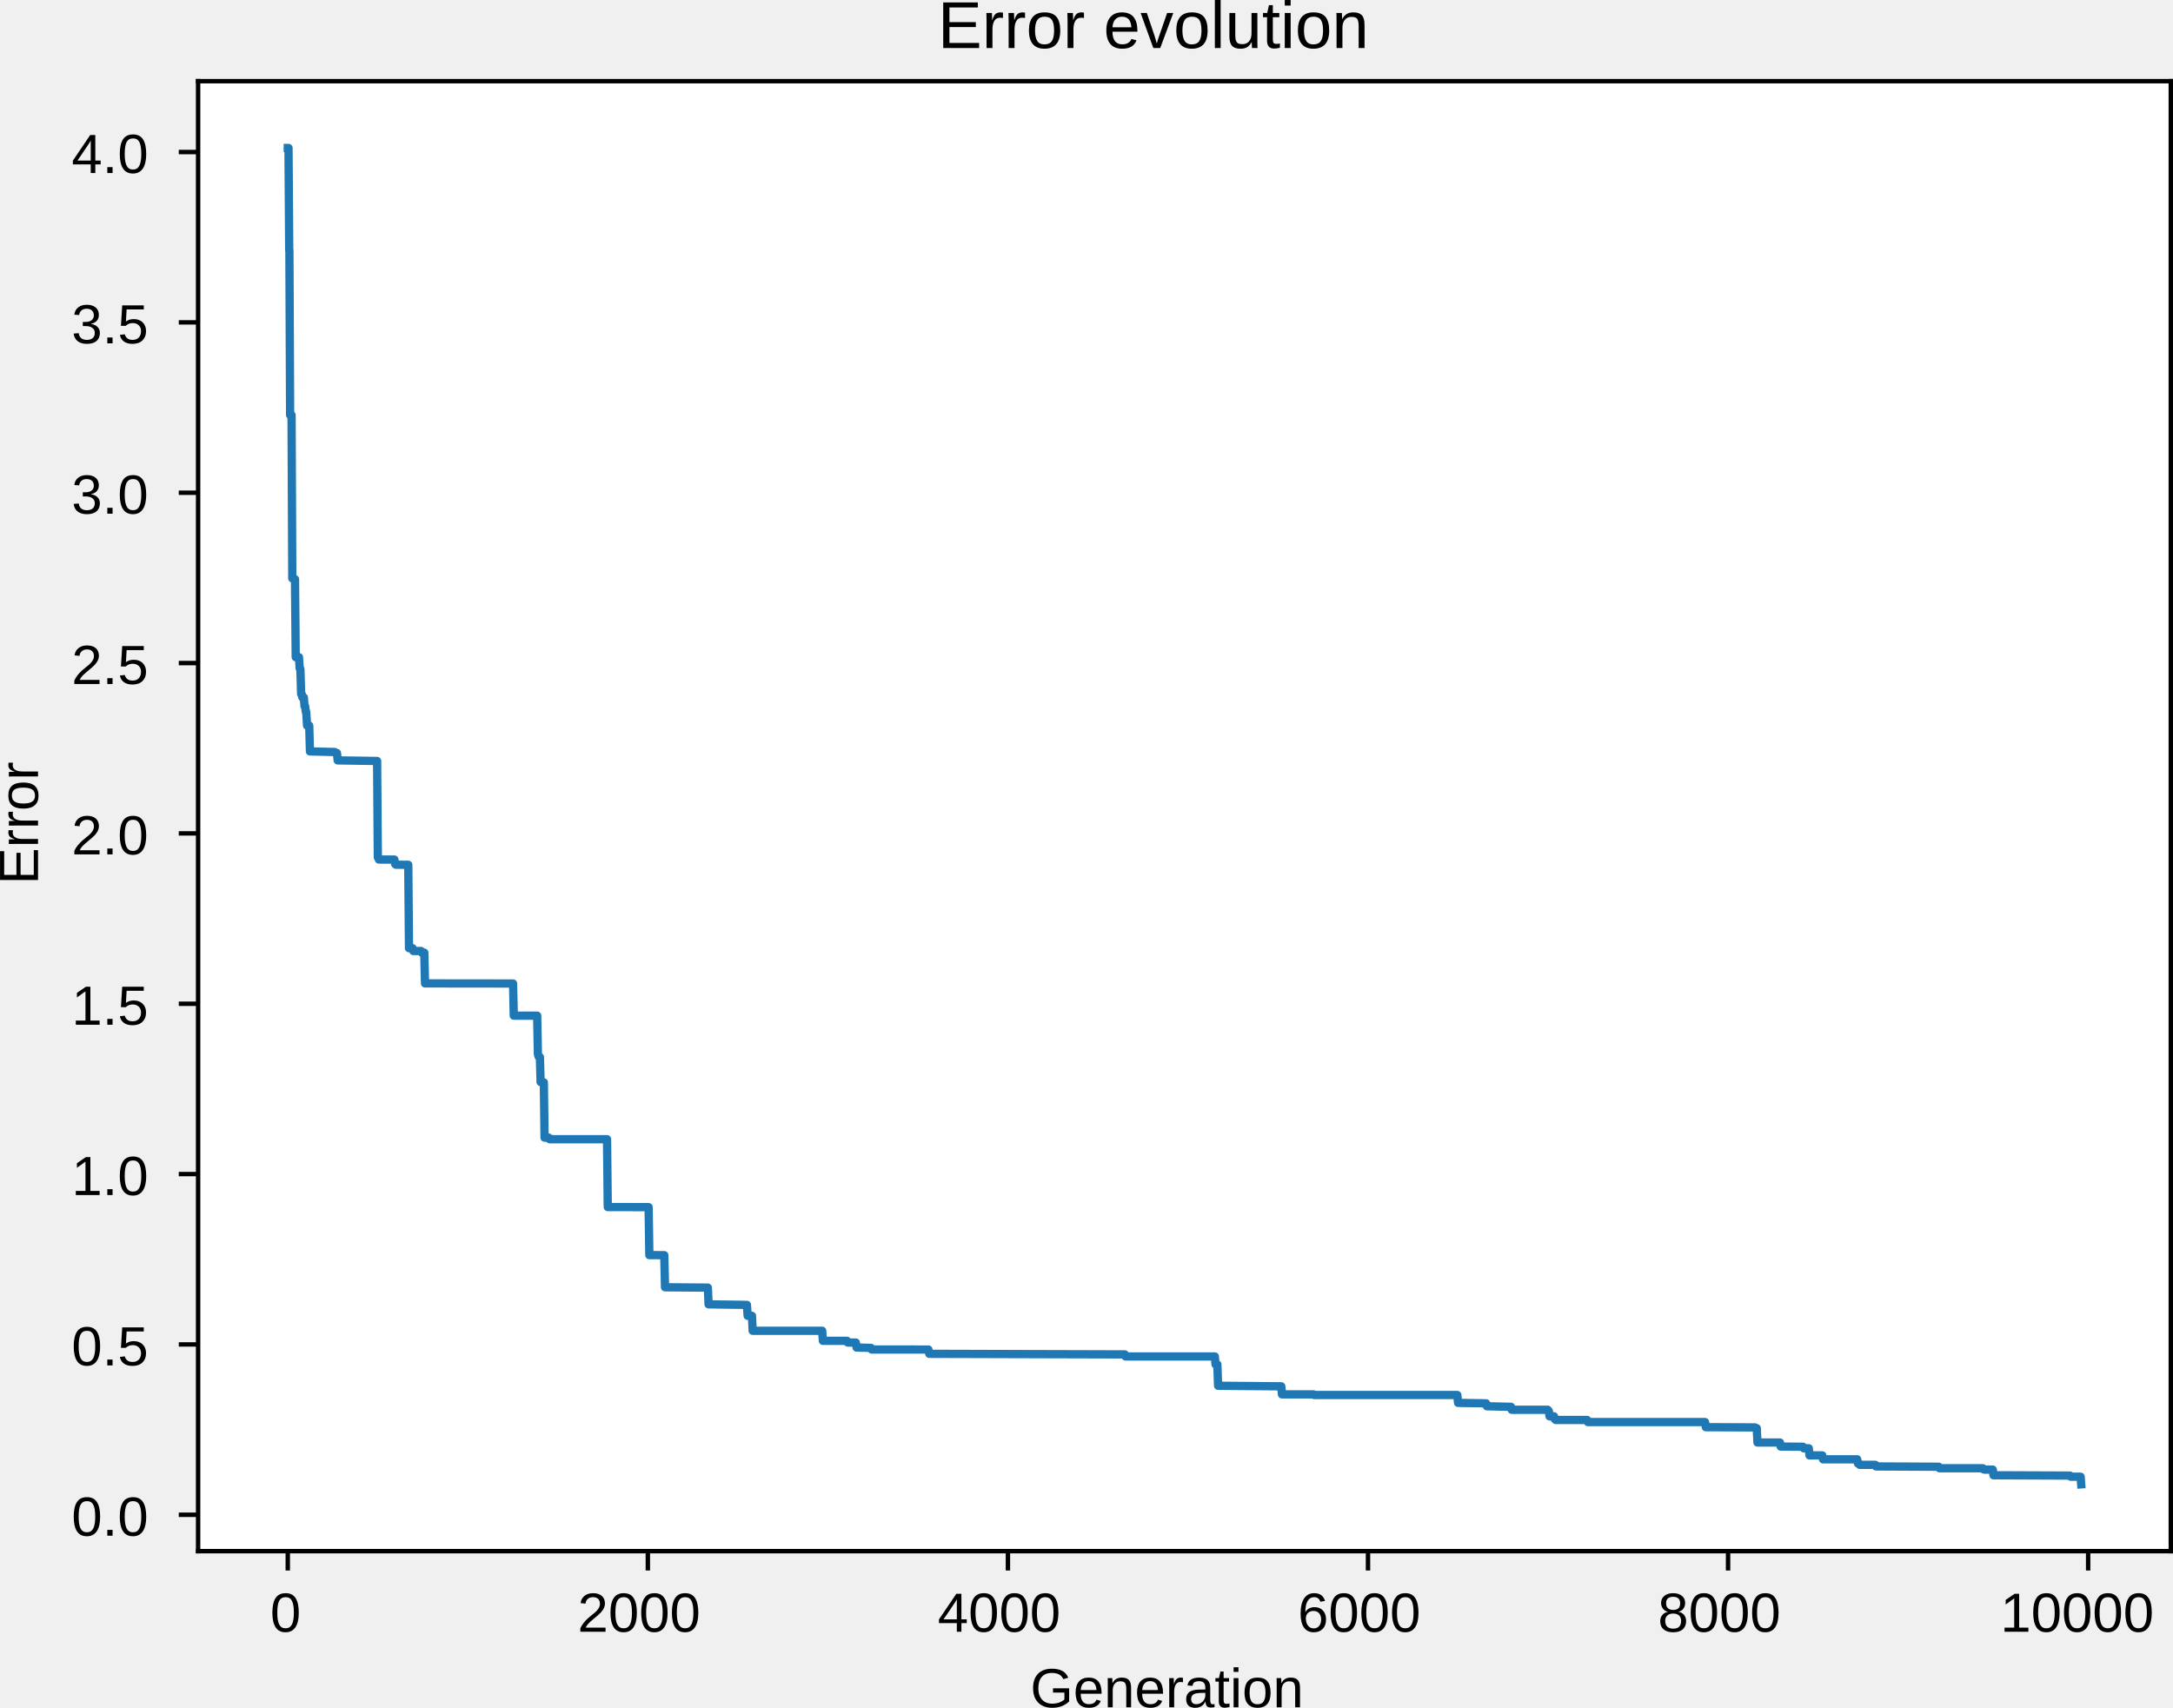
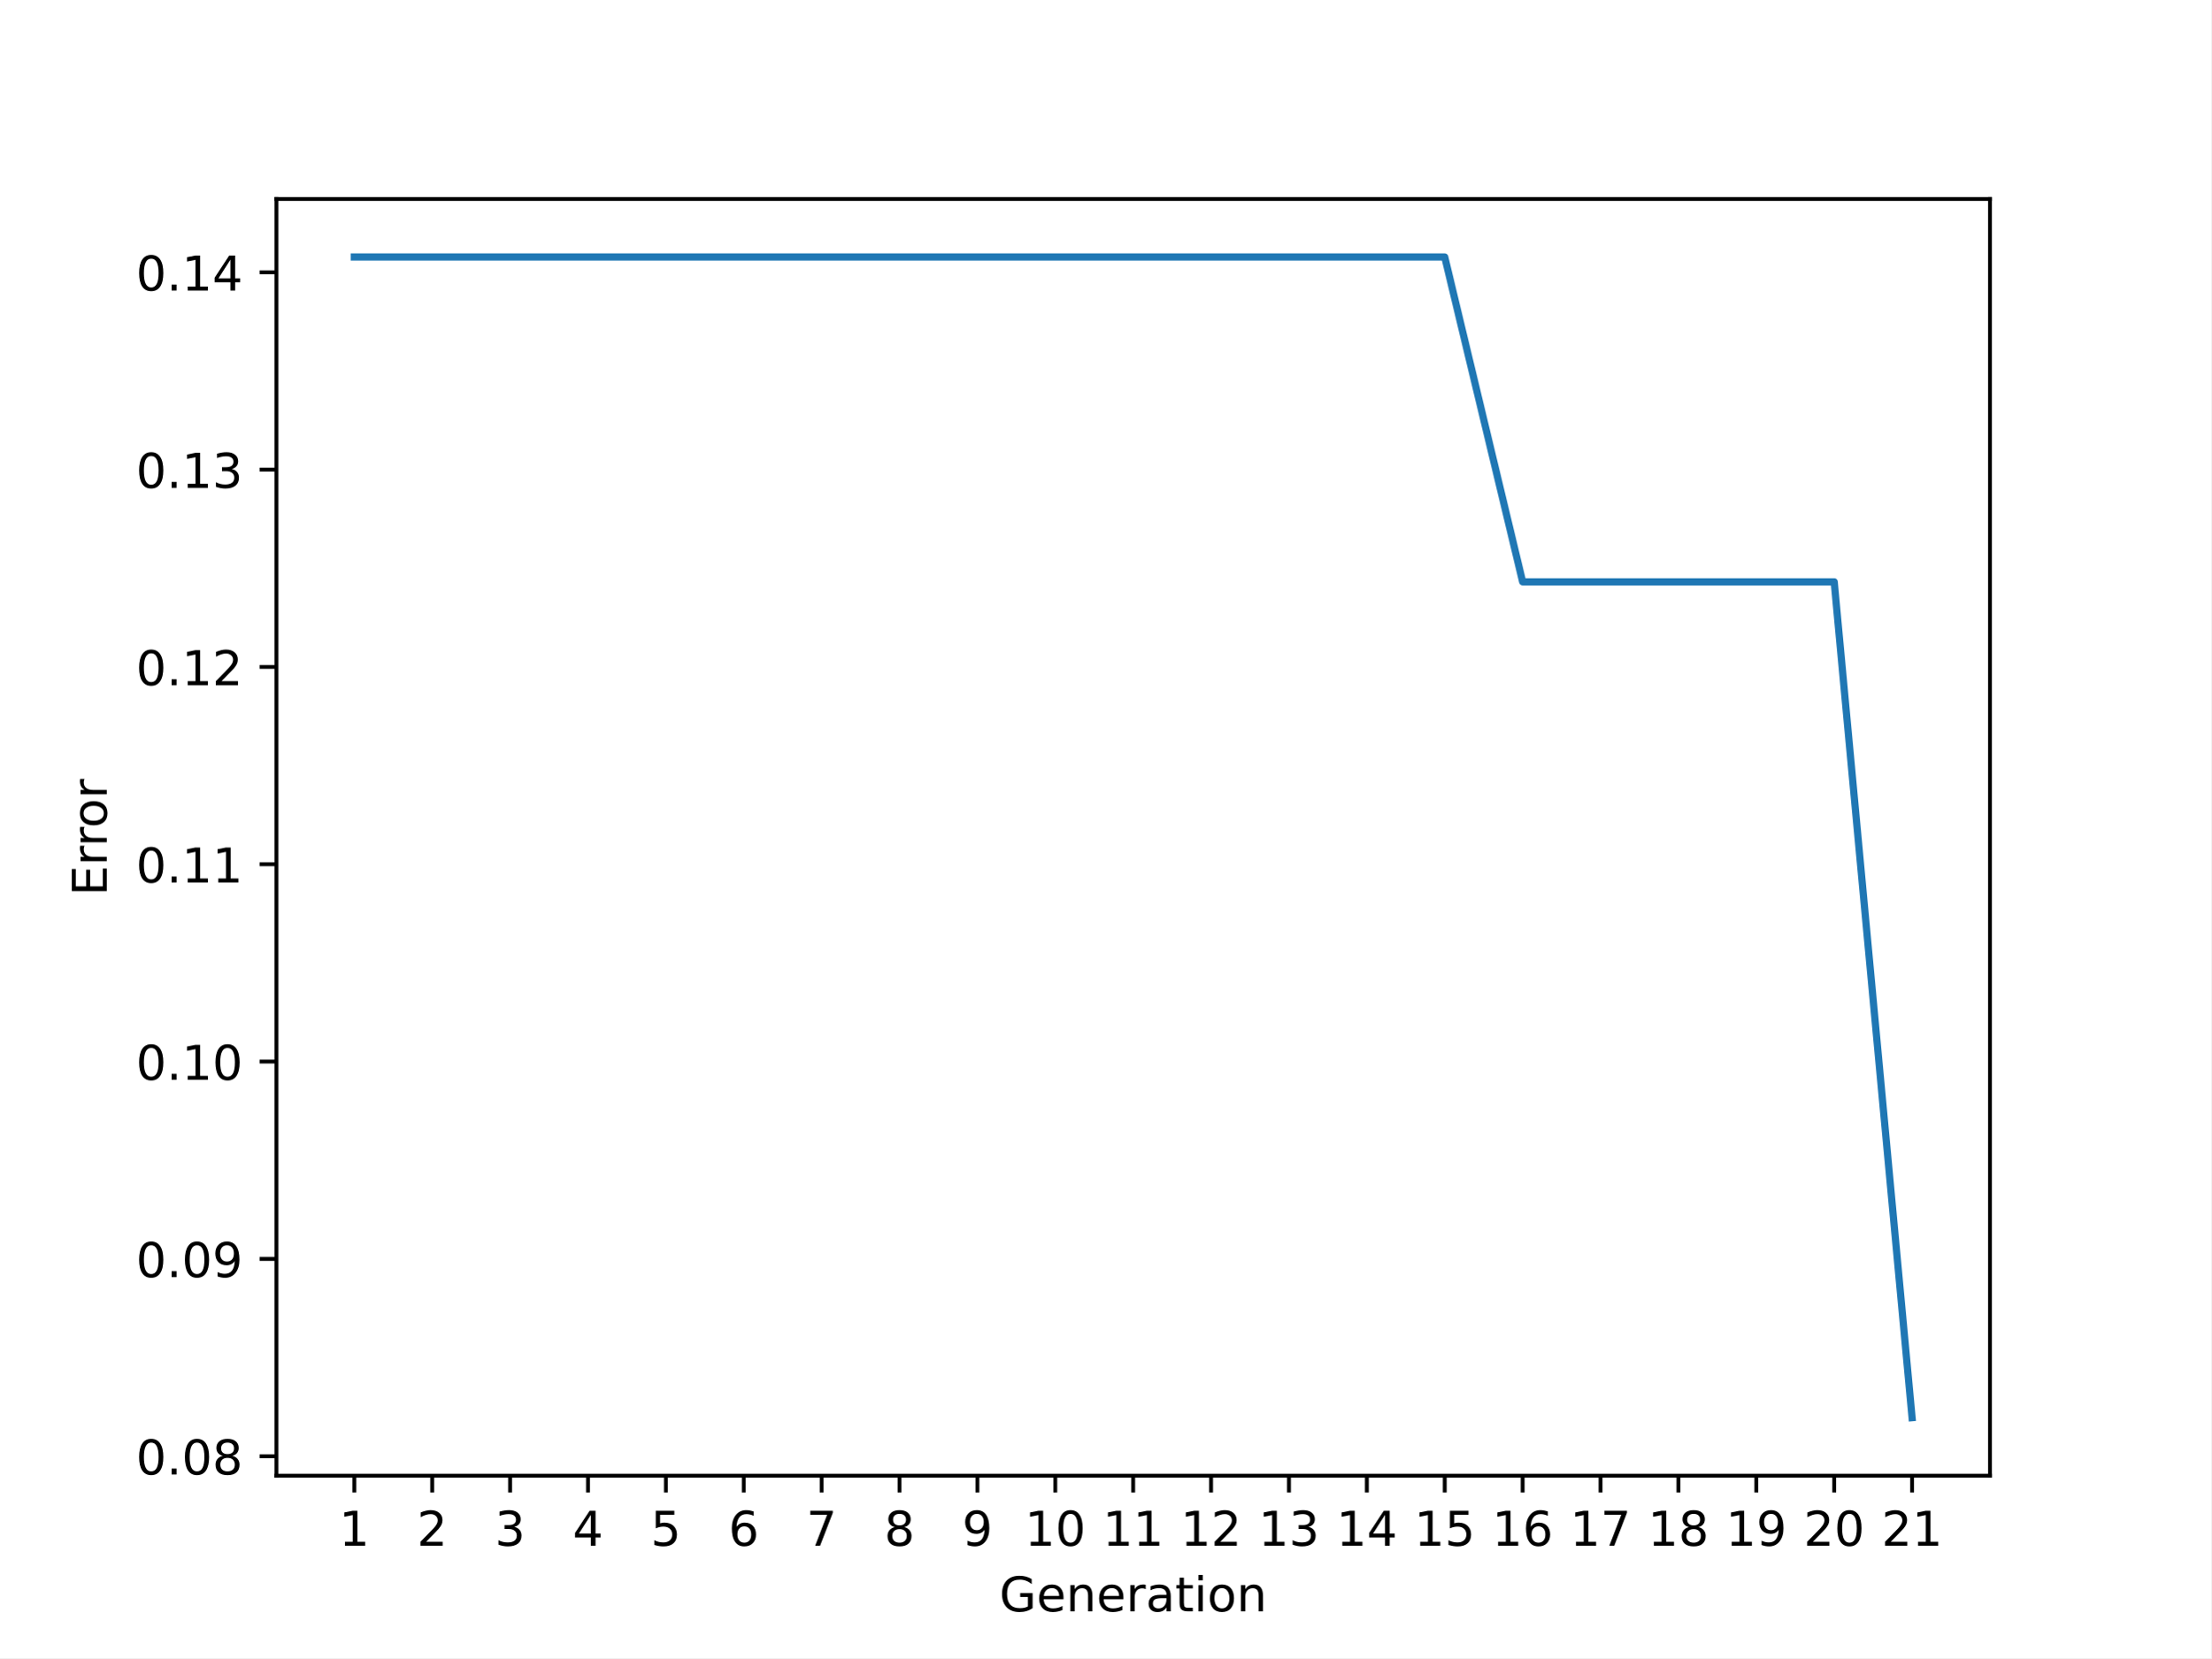
- <svg xmlns="http://www.w3.org/2000/svg" version="1.1" id="svg29" xml:space="preserve" width="524.512" height="412.227" viewBox="0 0 524.512 412.227">
-   <defs id="defs33">
-     <clipPath clipPathUnits="userSpaceOnUse" id="clipPath47">
-       <path d="M 6,2 V 3450 H 4610 V 2 Z" id="path45" />
-     </clipPath>
-     <clipPath clipPathUnits="userSpaceOnUse" id="clipPath215">
-       <path d="m 582,382.199 h 3571 v 2661 H 582 Z" id="path213" />
-     </clipPath>
-     <clipPath clipPathUnits="userSpaceOnUse" id="clipPath225">
-       <path d="M 6,2 V 3450 H 4610 V 2 Z" id="path223" />
+ <svg xmlns="http://www.w3.org/2000/svg" xmlns:xlink="http://www.w3.org/1999/xlink" height="345.6pt" version="1.1" viewBox="0 0 460.8 345.6" width="460.8pt">
+   <defs>
+     <style type="text/css">*{stroke-linecap:butt;stroke-linejoin:round;}</style>
+   </defs>
+   <g id="figure_1">
+     <g id="patch_1">
+       <path d="M 0 345.6  L 460.8 345.6  L 460.8 0  L 0 0  z " style="fill:#ffffff;" />
+     </g>
+     <g id="axes_1">
+       <g id="patch_2">
+         <path d="M 57.6 307.584  L 414.72 307.584  L 414.72 41.472  L 57.6 41.472  z " style="fill:#ffffff;" />
+       </g>
+       <g id="matplotlib.axis_1">
+         <g id="xtick_1">
+           <g id="line2d_1">
+             <defs>
+               <path d="M 0 0  L 0 3.5  " id="m1dd8b64ecd" style="stroke:#000000;stroke-width:0.8;" />
+             </defs>
+             <g>
+               <use style="stroke:#000000;stroke-width:0.8;" x="73.833" xlink:href="#m1dd8b64ecd" y="307.584" />
+             </g>
+           </g>
+           <g id="text_1">
+             <g transform="translate(70.65148 322.1824)scale(0.1 -0.1)">
+               <defs>
+                 <path d="M 12.406 8.297  L 28.516 8.297  L 28.516 63.922  L 10.984 60.406  L 10.984 69.391  L 28.422 72.906  L 38.281 72.906  L 38.281 8.297  L 54.391 8.297  L 54.391 0  L 12.406 0  z " id="DejaVuSans-49" />
+               </defs>
+               <use xlink:href="#DejaVuSans-49" />
+             </g>
+           </g>
+         </g>
+         <g id="xtick_2">
+           <g id="line2d_2">
+             <g>
+               <use style="stroke:#000000;stroke-width:0.8;" x="90.065" xlink:href="#m1dd8b64ecd" y="307.584" />
+             </g>
+           </g>
+           <g id="text_2">
+             <g transform="translate(86.8842 322.1824)scale(0.1 -0.1)">
+               <defs>
+                 <path d="M 19.188 8.297  L 53.609 8.297  L 53.609 0  L 7.328 0  L 7.328 8.297  Q 12.938 14.109 22.625 23.891  Q 32.328 33.688 34.812 36.531  Q 39.547 41.844 41.422 45.531  Q 43.312 49.219 43.312 52.781  Q 43.312 58.594 39.234 62.25  Q 35.156 65.922 28.609 65.922  Q 23.969 65.922 18.812 64.312  Q 13.672 62.703 7.812 59.422  L 7.812 69.391  Q 13.766 71.781 18.938 73  Q 24.125 74.219 28.422 74.219  Q 39.75 74.219 46.484 68.547  Q 53.219 62.891 53.219 53.422  Q 53.219 48.922 51.531 44.891  Q 49.859 40.875 45.406 35.406  Q 44.188 33.984 37.641 27.219  Q 31.109 20.453 19.188 8.297  z " id="DejaVuSans-50" />
+               </defs>
+               <use xlink:href="#DejaVuSans-50" />
+             </g>
+           </g>
+         </g>
+         <g id="xtick_3">
+           <g id="line2d_3">
+             <g>
+               <use style="stroke:#000000;stroke-width:0.8;" x="106.298" xlink:href="#m1dd8b64ecd" y="307.584" />
+             </g>
+           </g>
+           <g id="text_3">
+             <g transform="translate(103.1169 322.1824)scale(0.1 -0.1)">
+               <defs>
+                 <path d="M 40.578 39.312  Q 47.656 37.797 51.625 33  Q 55.609 28.219 55.609 21.188  Q 55.609 10.406 48.188 4.484  Q 40.766 -1.422 27.094 -1.422  Q 22.516 -1.422 17.656 -0.516  Q 12.797 0.391 7.625 2.203  L 7.625 11.719  Q 11.719 9.328 16.594 8.109  Q 21.484 6.891 26.812 6.891  Q 36.078 6.891 40.938 10.547  Q 45.797 14.203 45.797 21.188  Q 45.797 27.641 41.281 31.266  Q 36.766 34.906 28.719 34.906  L 20.219 34.906  L 20.219 43.016  L 29.109 43.016  Q 36.375 43.016 40.234 45.922  Q 44.094 48.828 44.094 54.297  Q 44.094 59.906 40.109 62.906  Q 36.141 65.922 28.719 65.922  Q 24.656 65.922 20.016 65.031  Q 15.375 64.156 9.812 62.312  L 9.812 71.094  Q 15.438 72.656 20.344 73.438  Q 25.25 74.219 29.594 74.219  Q 40.828 74.219 47.359 69.109  Q 53.906 64.016 53.906 55.328  Q 53.906 49.266 50.438 45.094  Q 46.969 40.922 40.578 39.312  z " id="DejaVuSans-51" />
+               </defs>
+               <use xlink:href="#DejaVuSans-51" />
+             </g>
+           </g>
+         </g>
+         <g id="xtick_4">
+           <g id="line2d_4">
+             <g>
+               <use style="stroke:#000000;stroke-width:0.8;" x="122.531" xlink:href="#m1dd8b64ecd" y="307.584" />
+             </g>
+           </g>
+           <g id="text_4">
+             <g transform="translate(119.3497 322.1824)scale(0.1 -0.1)">
+               <defs>
+                 <path d="M 37.797 64.312  L 12.891 25.391  L 37.797 25.391  z M 35.203 72.906  L 47.609 72.906  L 47.609 25.391  L 58.016 25.391  L 58.016 17.188  L 47.609 17.188  L 47.609 0  L 37.797 0  L 37.797 17.188  L 4.891 17.188  L 4.891 26.703  z " id="DejaVuSans-52" />
+               </defs>
+               <use xlink:href="#DejaVuSans-52" />
+             </g>
+           </g>
+         </g>
+         <g id="xtick_5">
+           <g id="line2d_5">
+             <g>
+               <use style="stroke:#000000;stroke-width:0.8;" x="138.764" xlink:href="#m1dd8b64ecd" y="307.584" />
+             </g>
+           </g>
+           <g id="text_5">
+             <g transform="translate(135.5824 322.1824)scale(0.1 -0.1)">
+               <defs>
+                 <path d="M 10.797 72.906  L 49.516 72.906  L 49.516 64.594  L 19.828 64.594  L 19.828 46.734  Q 21.969 47.469 24.109 47.828  Q 26.266 48.188 28.422 48.188  Q 40.625 48.188 47.75 41.5  Q 54.891 34.812 54.891 23.391  Q 54.891 11.625 47.562 5.094  Q 40.234 -1.422 26.906 -1.422  Q 22.312 -1.422 17.547 -0.641  Q 12.797 0.141 7.719 1.703  L 7.719 11.625  Q 12.109 9.234 16.797 8.062  Q 21.484 6.891 26.703 6.891  Q 35.156 6.891 40.078 11.328  Q 45.016 15.766 45.016 23.391  Q 45.016 31 40.078 35.438  Q 35.156 39.891 26.703 39.891  Q 22.75 39.891 18.812 39.016  Q 14.891 38.141 10.797 36.281  z " id="DejaVuSans-53" />
+               </defs>
+               <use xlink:href="#DejaVuSans-53" />
+             </g>
+           </g>
+         </g>
+         <g id="xtick_6">
+           <g id="line2d_6">
+             <g>
+               <use style="stroke:#000000;stroke-width:0.8;" x="154.996" xlink:href="#m1dd8b64ecd" y="307.584" />
+             </g>
+           </g>
+           <g id="text_6">
+             <g transform="translate(151.8151 322.1824)scale(0.1 -0.1)">
+               <defs>
+                 <path d="M 33.016 40.375  Q 26.375 40.375 22.484 35.828  Q 18.609 31.297 18.609 23.391  Q 18.609 15.531 22.484 10.953  Q 26.375 6.391 33.016 6.391  Q 39.656 6.391 43.531 10.953  Q 47.406 15.531 47.406 23.391  Q 47.406 31.297 43.531 35.828  Q 39.656 40.375 33.016 40.375  z M 52.594 71.297  L 52.594 62.312  Q 48.875 64.062 45.094 64.984  Q 41.312 65.922 37.594 65.922  Q 27.828 65.922 22.672 59.328  Q 17.531 52.734 16.797 39.406  Q 19.672 43.656 24.016 45.922  Q 28.375 48.188 33.594 48.188  Q 44.578 48.188 50.953 41.516  Q 57.328 34.859 57.328 23.391  Q 57.328 12.156 50.688 5.359  Q 44.047 -1.422 33.016 -1.422  Q 20.359 -1.422 13.672 8.266  Q 6.984 17.969 6.984 36.375  Q 6.984 53.656 15.188 63.938  Q 23.391 74.219 37.203 74.219  Q 40.922 74.219 44.703 73.484  Q 48.484 72.75 52.594 71.297  z " id="DejaVuSans-54" />
+               </defs>
+               <use xlink:href="#DejaVuSans-54" />
+             </g>
+           </g>
+         </g>
+         <g id="xtick_7">
+           <g id="line2d_7">
+             <g>
+               <use style="stroke:#000000;stroke-width:0.8;" x="171.229" xlink:href="#m1dd8b64ecd" y="307.584" />
+             </g>
+           </g>
+           <g id="text_7">
+             <g transform="translate(168.0478 322.1824)scale(0.1 -0.1)">
+               <defs>
+                 <path d="M 8.203 72.906  L 55.078 72.906  L 55.078 68.703  L 28.609 0  L 18.312 0  L 43.219 64.594  L 8.203 64.594  z " id="DejaVuSans-55" />
+               </defs>
+               <use xlink:href="#DejaVuSans-55" />
+             </g>
+           </g>
+         </g>
+         <g id="xtick_8">
+           <g id="line2d_8">
+             <g>
+               <use style="stroke:#000000;stroke-width:0.8;" x="187.462" xlink:href="#m1dd8b64ecd" y="307.584" />
+             </g>
+           </g>
+           <g id="text_8">
+             <g transform="translate(184.2806 322.1824)scale(0.1 -0.1)">
+               <defs>
+                 <path d="M 31.781 34.625  Q 24.75 34.625 20.719 30.859  Q 16.703 27.094 16.703 20.516  Q 16.703 13.922 20.719 10.156  Q 24.75 6.391 31.781 6.391  Q 38.812 6.391 42.859 10.172  Q 46.922 13.969 46.922 20.516  Q 46.922 27.094 42.891 30.859  Q 38.875 34.625 31.781 34.625  z M 21.922 38.812  Q 15.578 40.375 12.031 44.719  Q 8.5 49.078 8.5 55.328  Q 8.5 64.062 14.719 69.141  Q 20.953 74.219 31.781 74.219  Q 42.672 74.219 48.875 69.141  Q 55.078 64.062 55.078 55.328  Q 55.078 49.078 51.531 44.719  Q 48 40.375 41.703 38.812  Q 48.828 37.156 52.797 32.312  Q 56.781 27.484 56.781 20.516  Q 56.781 9.906 50.312 4.234  Q 43.844 -1.422 31.781 -1.422  Q 19.734 -1.422 13.25 4.234  Q 6.781 9.906 6.781 20.516  Q 6.781 27.484 10.781 32.312  Q 14.797 37.156 21.922 38.812  z M 18.312 54.391  Q 18.312 48.734 21.844 45.562  Q 25.391 42.391 31.781 42.391  Q 38.141 42.391 41.719 45.562  Q 45.312 48.734 45.312 54.391  Q 45.312 60.062 41.719 63.234  Q 38.141 66.406 31.781 66.406  Q 25.391 66.406 21.844 63.234  Q 18.312 60.062 18.312 54.391  z " id="DejaVuSans-56" />
+               </defs>
+               <use xlink:href="#DejaVuSans-56" />
+             </g>
+           </g>
+         </g>
+         <g id="xtick_9">
+           <g id="line2d_9">
+             <g>
+               <use style="stroke:#000000;stroke-width:0.8;" x="203.695" xlink:href="#m1dd8b64ecd" y="307.584" />
+             </g>
+           </g>
+           <g id="text_9">
+             <g transform="translate(200.5133 322.1824)scale(0.1 -0.1)">
+               <defs>
+                 <path d="M 10.984 1.516  L 10.984 10.5  Q 14.703 8.734 18.5 7.812  Q 22.312 6.891 25.984 6.891  Q 35.75 6.891 40.891 13.453  Q 46.047 20.016 46.781 33.406  Q 43.953 29.203 39.594 26.953  Q 35.25 24.703 29.984 24.703  Q 19.047 24.703 12.672 31.312  Q 6.297 37.938 6.297 49.422  Q 6.297 60.641 12.938 67.422  Q 19.578 74.219 30.609 74.219  Q 43.266 74.219 49.922 64.516  Q 56.594 54.828 56.594 36.375  Q 56.594 19.141 48.406 8.859  Q 40.234 -1.422 26.422 -1.422  Q 22.703 -1.422 18.891 -0.688  Q 15.094 0.047 10.984 1.516  z M 30.609 32.422  Q 37.25 32.422 41.125 36.953  Q 45.016 41.5 45.016 49.422  Q 45.016 57.281 41.125 61.844  Q 37.25 66.406 30.609 66.406  Q 23.969 66.406 20.094 61.844  Q 16.219 57.281 16.219 49.422  Q 16.219 41.5 20.094 36.953  Q 23.969 32.422 30.609 32.422  z " id="DejaVuSans-57" />
+               </defs>
+               <use xlink:href="#DejaVuSans-57" />
+             </g>
+           </g>
+         </g>
+         <g id="xtick_10">
+           <g id="line2d_10">
+             <g>
+               <use style="stroke:#000000;stroke-width:0.8;" x="219.927" xlink:href="#m1dd8b64ecd" y="307.584" />
+             </g>
+           </g>
+           <g id="text_10">
+             <g transform="translate(213.5648 322.1824)scale(0.1 -0.1)">
+               <defs>
+                 <path d="M 31.781 66.406  Q 24.172 66.406 20.328 58.906  Q 16.5 51.422 16.5 36.375  Q 16.5 21.391 20.328 13.891  Q 24.172 6.391 31.781 6.391  Q 39.453 6.391 43.281 13.891  Q 47.125 21.391 47.125 36.375  Q 47.125 51.422 43.281 58.906  Q 39.453 66.406 31.781 66.406  z M 31.781 74.219  Q 44.047 74.219 50.516 64.516  Q 56.984 54.828 56.984 36.375  Q 56.984 17.969 50.516 8.266  Q 44.047 -1.422 31.781 -1.422  Q 19.531 -1.422 13.062 8.266  Q 6.594 17.969 6.594 36.375  Q 6.594 54.828 13.062 64.516  Q 19.531 74.219 31.781 74.219  z " id="DejaVuSans-48" />
+               </defs>
+               <use xlink:href="#DejaVuSans-49" />
+               <use x="63.623" xlink:href="#DejaVuSans-48" />
+             </g>
+           </g>
+         </g>
+         <g id="xtick_11">
+           <g id="line2d_11">
+             <g>
+               <use style="stroke:#000000;stroke-width:0.8;" x="236.16" xlink:href="#m1dd8b64ecd" y="307.584" />
+             </g>
+           </g>
+           <g id="text_11">
+             <g transform="translate(229.7975 322.1824)scale(0.1 -0.1)">
+               <use xlink:href="#DejaVuSans-49" />
+               <use x="63.623" xlink:href="#DejaVuSans-49" />
+             </g>
+           </g>
+         </g>
+         <g id="xtick_12">
+           <g id="line2d_12">
+             <g>
+               <use style="stroke:#000000;stroke-width:0.8;" x="252.393" xlink:href="#m1dd8b64ecd" y="307.584" />
+             </g>
+           </g>
+           <g id="text_12">
+             <g transform="translate(246.0302 322.1824)scale(0.1 -0.1)">
+               <use xlink:href="#DejaVuSans-49" />
+               <use x="63.623" xlink:href="#DejaVuSans-50" />
+             </g>
+           </g>
+         </g>
+         <g id="xtick_13">
+           <g id="line2d_13">
+             <g>
+               <use style="stroke:#000000;stroke-width:0.8;" x="268.625" xlink:href="#m1dd8b64ecd" y="307.584" />
+             </g>
+           </g>
+           <g id="text_13">
+             <g transform="translate(262.263 322.1824)scale(0.1 -0.1)">
+               <use xlink:href="#DejaVuSans-49" />
+               <use x="63.623" xlink:href="#DejaVuSans-51" />
+             </g>
+           </g>
+         </g>
+         <g id="xtick_14">
+           <g id="line2d_14">
+             <g>
+               <use style="stroke:#000000;stroke-width:0.8;" x="284.858" xlink:href="#m1dd8b64ecd" y="307.584" />
+             </g>
+           </g>
+           <g id="text_14">
+             <g transform="translate(278.4957 322.1824)scale(0.1 -0.1)">
+               <use xlink:href="#DejaVuSans-49" />
+               <use x="63.623" xlink:href="#DejaVuSans-52" />
+             </g>
+           </g>
+         </g>
+         <g id="xtick_15">
+           <g id="line2d_15">
+             <g>
+               <use style="stroke:#000000;stroke-width:0.8;" x="301.091" xlink:href="#m1dd8b64ecd" y="307.584" />
+             </g>
+           </g>
+           <g id="text_15">
+             <g transform="translate(294.7284 322.1824)scale(0.1 -0.1)">
+               <use xlink:href="#DejaVuSans-49" />
+               <use x="63.623" xlink:href="#DejaVuSans-53" />
+             </g>
+           </g>
+         </g>
+         <g id="xtick_16">
+           <g id="line2d_16">
+             <g>
+               <use style="stroke:#000000;stroke-width:0.8;" x="317.324" xlink:href="#m1dd8b64ecd" y="307.584" />
+             </g>
+           </g>
+           <g id="text_16">
+             <g transform="translate(310.9611 322.1824)scale(0.1 -0.1)">
+               <use xlink:href="#DejaVuSans-49" />
+               <use x="63.623" xlink:href="#DejaVuSans-54" />
+             </g>
+           </g>
+         </g>
+         <g id="xtick_17">
+           <g id="line2d_17">
+             <g>
+               <use style="stroke:#000000;stroke-width:0.8;" x="333.556" xlink:href="#m1dd8b64ecd" y="307.584" />
+             </g>
+           </g>
+           <g id="text_17">
+             <g transform="translate(327.1939 322.1824)scale(0.1 -0.1)">
+               <use xlink:href="#DejaVuSans-49" />
+               <use x="63.623" xlink:href="#DejaVuSans-55" />
+             </g>
+           </g>
+         </g>
+         <g id="xtick_18">
+           <g id="line2d_18">
+             <g>
+               <use style="stroke:#000000;stroke-width:0.8;" x="349.789" xlink:href="#m1dd8b64ecd" y="307.584" />
+             </g>
+           </g>
+           <g id="text_18">
+             <g transform="translate(343.4266 322.1824)scale(0.1 -0.1)">
+               <use xlink:href="#DejaVuSans-49" />
+               <use x="63.623" xlink:href="#DejaVuSans-56" />
+             </g>
+           </g>
+         </g>
+         <g id="xtick_19">
+           <g id="line2d_19">
+             <g>
+               <use style="stroke:#000000;stroke-width:0.8;" x="366.022" xlink:href="#m1dd8b64ecd" y="307.584" />
+             </g>
+           </g>
+           <g id="text_19">
+             <g transform="translate(359.6593 322.1824)scale(0.1 -0.1)">
+               <use xlink:href="#DejaVuSans-49" />
+               <use x="63.623" xlink:href="#DejaVuSans-57" />
+             </g>
+           </g>
+         </g>
+         <g id="xtick_20">
+           <g id="line2d_20">
+             <g>
+               <use style="stroke:#000000;stroke-width:0.8;" x="382.255" xlink:href="#m1dd8b64ecd" y="307.584" />
+             </g>
+           </g>
+           <g id="text_20">
+             <g transform="translate(375.892 322.1824)scale(0.1 -0.1)">
+               <use xlink:href="#DejaVuSans-50" />
+               <use x="63.623" xlink:href="#DejaVuSans-48" />
+             </g>
+           </g>
+         </g>
+         <g id="xtick_21">
+           <g id="line2d_21">
+             <g>
+               <use style="stroke:#000000;stroke-width:0.8;" x="398.487" xlink:href="#m1dd8b64ecd" y="307.584" />
+             </g>
+           </g>
+           <g id="text_21">
+             <g transform="translate(392.1248 322.1824)scale(0.1 -0.1)">
+               <use xlink:href="#DejaVuSans-50" />
+               <use x="63.623" xlink:href="#DejaVuSans-49" />
+             </g>
+           </g>
+         </g>
+         <g id="text_22">
+           <g transform="translate(208.267 335.8606)scale(0.1 -0.1)">
+             <defs>
+               <path d="M 59.516 10.406  L 59.516 29.984  L 43.406 29.984  L 43.406 38.094  L 69.281 38.094  L 69.281 6.781  Q 63.578 2.734 56.688 0.656  Q 49.812 -1.422 42 -1.422  Q 24.906 -1.422 15.25 8.562  Q 5.609 18.562 5.609 36.375  Q 5.609 54.25 15.25 64.234  Q 24.906 74.219 42 74.219  Q 49.125 74.219 55.547 72.453  Q 61.969 70.703 67.391 67.281  L 67.391 56.781  Q 61.922 61.422 55.766 63.766  Q 49.609 66.109 42.828 66.109  Q 29.438 66.109 22.719 58.641  Q 16.016 51.172 16.016 36.375  Q 16.016 21.625 22.719 14.156  Q 29.438 6.688 42.828 6.688  Q 48.047 6.688 52.141 7.594  Q 56.25 8.5 59.516 10.406  z " id="DejaVuSans-71" />
+               <path d="M 56.203 29.594  L 56.203 25.203  L 14.891 25.203  Q 15.484 15.922 20.484 11.062  Q 25.484 6.203 34.422 6.203  Q 39.594 6.203 44.453 7.469  Q 49.312 8.734 54.109 11.281  L 54.109 2.781  Q 49.266 0.734 44.188 -0.344  Q 39.109 -1.422 33.891 -1.422  Q 20.797 -1.422 13.156 6.188  Q 5.516 13.812 5.516 26.812  Q 5.516 40.234 12.766 48.109  Q 20.016 56 32.328 56  Q 43.359 56 49.781 48.891  Q 56.203 41.797 56.203 29.594  z M 47.219 32.234  Q 47.125 39.594 43.094 43.984  Q 39.062 48.391 32.422 48.391  Q 24.906 48.391 20.391 44.141  Q 15.875 39.891 15.188 32.172  z " id="DejaVuSans-101" />
+               <path d="M 54.891 33.016  L 54.891 0  L 45.906 0  L 45.906 32.719  Q 45.906 40.484 42.875 44.328  Q 39.844 48.188 33.797 48.188  Q 26.516 48.188 22.312 43.547  Q 18.109 38.922 18.109 30.906  L 18.109 0  L 9.078 0  L 9.078 54.688  L 18.109 54.688  L 18.109 46.188  Q 21.344 51.125 25.703 53.562  Q 30.078 56 35.797 56  Q 45.219 56 50.047 50.172  Q 54.891 44.344 54.891 33.016  z " id="DejaVuSans-110" />
+               <path d="M 41.109 46.297  Q 39.594 47.172 37.812 47.578  Q 36.031 48 33.891 48  Q 26.266 48 22.188 43.047  Q 18.109 38.094 18.109 28.812  L 18.109 0  L 9.078 0  L 9.078 54.688  L 18.109 54.688  L 18.109 46.188  Q 20.953 51.172 25.484 53.578  Q 30.031 56 36.531 56  Q 37.453 56 38.578 55.875  Q 39.703 55.766 41.062 55.516  z " id="DejaVuSans-114" />
+               <path d="M 34.281 27.484  Q 23.391 27.484 19.188 25  Q 14.984 22.516 14.984 16.5  Q 14.984 11.719 18.141 8.906  Q 21.297 6.109 26.703 6.109  Q 34.188 6.109 38.703 11.406  Q 43.219 16.703 43.219 25.484  L 43.219 27.484  z M 52.203 31.203  L 52.203 0  L 43.219 0  L 43.219 8.297  Q 40.141 3.328 35.547 0.953  Q 30.953 -1.422 24.312 -1.422  Q 15.922 -1.422 10.953 3.297  Q 6 8.016 6 15.922  Q 6 25.141 12.172 29.828  Q 18.359 34.516 30.609 34.516  L 43.219 34.516  L 43.219 35.406  Q 43.219 41.609 39.141 45  Q 35.062 48.391 27.688 48.391  Q 23 48.391 18.547 47.266  Q 14.109 46.141 10.016 43.891  L 10.016 52.203  Q 14.938 54.109 19.578 55.047  Q 24.219 56 28.609 56  Q 40.484 56 46.344 49.844  Q 52.203 43.703 52.203 31.203  z " id="DejaVuSans-97" />
+               <path d="M 18.312 70.219  L 18.312 54.688  L 36.812 54.688  L 36.812 47.703  L 18.312 47.703  L 18.312 18.016  Q 18.312 11.328 20.141 9.422  Q 21.969 7.516 27.594 7.516  L 36.812 7.516  L 36.812 0  L 27.594 0  Q 17.188 0 13.234 3.875  Q 9.281 7.766 9.281 18.016  L 9.281 47.703  L 2.688 47.703  L 2.688 54.688  L 9.281 54.688  L 9.281 70.219  z " id="DejaVuSans-116" />
+               <path d="M 9.422 54.688  L 18.406 54.688  L 18.406 0  L 9.422 0  z M 9.422 75.984  L 18.406 75.984  L 18.406 64.594  L 9.422 64.594  z " id="DejaVuSans-105" />
+               <path d="M 30.609 48.391  Q 23.391 48.391 19.188 42.75  Q 14.984 37.109 14.984 27.297  Q 14.984 17.484 19.156 11.844  Q 23.344 6.203 30.609 6.203  Q 37.797 6.203 41.984 11.859  Q 46.188 17.531 46.188 27.297  Q 46.188 37.016 41.984 42.703  Q 37.797 48.391 30.609 48.391  z M 30.609 56  Q 42.328 56 49.016 48.375  Q 55.719 40.766 55.719 27.297  Q 55.719 13.875 49.016 6.219  Q 42.328 -1.422 30.609 -1.422  Q 18.844 -1.422 12.172 6.219  Q 5.516 13.875 5.516 27.297  Q 5.516 40.766 12.172 48.375  Q 18.844 56 30.609 56  z " id="DejaVuSans-111" />
+             </defs>
+             <use xlink:href="#DejaVuSans-71" />
+             <use x="77.49" xlink:href="#DejaVuSans-101" />
+             <use x="139.014" xlink:href="#DejaVuSans-110" />
+             <use x="202.393" xlink:href="#DejaVuSans-101" />
+             <use x="263.916" xlink:href="#DejaVuSans-114" />
+             <use x="305.029" xlink:href="#DejaVuSans-97" />
+             <use x="366.309" xlink:href="#DejaVuSans-116" />
+             <use x="405.518" xlink:href="#DejaVuSans-105" />
+             <use x="433.301" xlink:href="#DejaVuSans-111" />
+             <use x="494.482" xlink:href="#DejaVuSans-110" />
+           </g>
+         </g>
+       </g>
+       <g id="matplotlib.axis_2">
+         <g id="ytick_1">
+           <g id="line2d_22">
+             <defs>
+               <path d="M 0 0  L -3.5 0  " id="m9bb17109a6" style="stroke:#000000;stroke-width:0.8;" />
+             </defs>
+             <g>
+               <use style="stroke:#000000;stroke-width:0.8;" x="57.6" xlink:href="#m9bb17109a6" y="303.528" />
+             </g>
+           </g>
+           <g id="text_23">
+             <g transform="translate(28.33438 307.3269)scale(0.1 -0.1)">
+               <defs>
+                 <path d="M 10.688 12.406  L 21 12.406  L 21 0  L 10.688 0  z " id="DejaVuSans-46" />
+               </defs>
+               <use xlink:href="#DejaVuSans-48" />
+               <use x="63.623" xlink:href="#DejaVuSans-46" />
+               <use x="95.41" xlink:href="#DejaVuSans-48" />
+               <use x="159.033" xlink:href="#DejaVuSans-56" />
+             </g>
+           </g>
+         </g>
+         <g id="ytick_2">
+           <g id="line2d_23">
+             <g>
+               <use style="stroke:#000000;stroke-width:0.8;" x="57.6" xlink:href="#m9bb17109a6" y="262.398" />
+             </g>
+           </g>
+           <g id="text_24">
+             <g transform="translate(28.33438 266.1973)scale(0.1 -0.1)">
+               <use xlink:href="#DejaVuSans-48" />
+               <use x="63.623" xlink:href="#DejaVuSans-46" />
+               <use x="95.41" xlink:href="#DejaVuSans-48" />
+               <use x="159.033" xlink:href="#DejaVuSans-57" />
+             </g>
+           </g>
+         </g>
+         <g id="ytick_3">
+           <g id="line2d_24">
+             <g>
+               <use style="stroke:#000000;stroke-width:0.8;" x="57.6" xlink:href="#m9bb17109a6" y="221.268" />
+             </g>
+           </g>
+           <g id="text_25">
+             <g transform="translate(28.33438 225.0677)scale(0.1 -0.1)">
+               <use xlink:href="#DejaVuSans-48" />
+               <use x="63.623" xlink:href="#DejaVuSans-46" />
+               <use x="95.41" xlink:href="#DejaVuSans-49" />
+               <use x="159.033" xlink:href="#DejaVuSans-48" />
+             </g>
+           </g>
+         </g>
+         <g id="ytick_4">
+           <g id="line2d_25">
+             <g>
+               <use style="stroke:#000000;stroke-width:0.8;" x="57.6" xlink:href="#m9bb17109a6" y="180.139" />
+             </g>
+           </g>
+           <g id="text_26">
+             <g transform="translate(28.33438 183.9381)scale(0.1 -0.1)">
+               <use xlink:href="#DejaVuSans-48" />
+               <use x="63.623" xlink:href="#DejaVuSans-46" />
+               <use x="95.41" xlink:href="#DejaVuSans-49" />
+               <use x="159.033" xlink:href="#DejaVuSans-49" />
+             </g>
+           </g>
+         </g>
+         <g id="ytick_5">
+           <g id="line2d_26">
+             <g>
+               <use style="stroke:#000000;stroke-width:0.8;" x="57.6" xlink:href="#m9bb17109a6" y="139.009" />
+             </g>
+           </g>
+           <g id="text_27">
+             <g transform="translate(28.33438 142.8085)scale(0.1 -0.1)">
+               <use xlink:href="#DejaVuSans-48" />
+               <use x="63.623" xlink:href="#DejaVuSans-46" />
+               <use x="95.41" xlink:href="#DejaVuSans-49" />
+               <use x="159.033" xlink:href="#DejaVuSans-50" />
+             </g>
+           </g>
+         </g>
+         <g id="ytick_6">
+           <g id="line2d_27">
+             <g>
+               <use style="stroke:#000000;stroke-width:0.8;" x="57.6" xlink:href="#m9bb17109a6" y="97.88" />
+             </g>
+           </g>
+           <g id="text_28">
+             <g transform="translate(28.33438 101.6789)scale(0.1 -0.1)">
+               <use xlink:href="#DejaVuSans-48" />
+               <use x="63.623" xlink:href="#DejaVuSans-46" />
+               <use x="95.41" xlink:href="#DejaVuSans-49" />
+               <use x="159.033" xlink:href="#DejaVuSans-51" />
+             </g>
+           </g>
+         </g>
+         <g id="ytick_7">
+           <g id="line2d_28">
+             <g>
+               <use style="stroke:#000000;stroke-width:0.8;" x="57.6" xlink:href="#m9bb17109a6" y="56.75" />
+             </g>
+           </g>
+           <g id="text_29">
+             <g transform="translate(28.33438 60.54935)scale(0.1 -0.1)">
+               <use xlink:href="#DejaVuSans-48" />
+               <use x="63.623" xlink:href="#DejaVuSans-46" />
+               <use x="95.41" xlink:href="#DejaVuSans-49" />
+               <use x="159.033" xlink:href="#DejaVuSans-52" />
+             </g>
+           </g>
+         </g>
+         <g id="text_30">
+           <g transform="translate(22.25469 186.7132)rotate(-90)scale(0.1 -0.1)">
+             <defs>
+               <path d="M 9.812 72.906  L 55.906 72.906  L 55.906 64.594  L 19.672 64.594  L 19.672 43.016  L 54.391 43.016  L 54.391 34.719  L 19.672 34.719  L 19.672 8.297  L 56.781 8.297  L 56.781 0  L 9.812 0  z " id="DejaVuSans-69" />
+             </defs>
+             <use xlink:href="#DejaVuSans-69" />
+             <use x="63.184" xlink:href="#DejaVuSans-114" />
+             <use x="102.547" xlink:href="#DejaVuSans-114" />
+             <use x="141.41" xlink:href="#DejaVuSans-111" />
+             <use x="202.592" xlink:href="#DejaVuSans-114" />
+           </g>
+         </g>
+       </g>
+       <g id="line2d_29">
+         <path clip-path="url(#pab59116dd3)" d="M 73.833 53.568  L 90.065 53.568  L 106.298 53.568  L 122.531 53.568  L 138.764 53.568  L 154.996 53.568  L 171.229 53.568  L 187.462 53.568  L 203.695 53.568  L 219.927 53.568  L 236.16 53.568  L 252.393 53.568  L 268.625 53.568  L 284.858 53.568  L 301.091 53.568  L 317.324 121.266  L 333.556 121.266  L 349.789 121.266  L 366.022 121.266  L 382.255 121.266  L 398.487 295.488  " style="fill:none;stroke:#1f77b4;stroke-linecap:square;stroke-width:1.5;" />
+       </g>
+       <g id="patch_3">
+         <path d="M 57.6 307.584  L 57.6 41.472  " style="fill:none;stroke:#000000;stroke-linecap:square;stroke-linejoin:miter;stroke-width:0.8;" />
+       </g>
+       <g id="patch_4">
+         <path d="M 414.72 307.584  L 414.72 41.472  " style="fill:none;stroke:#000000;stroke-linecap:square;stroke-linejoin:miter;stroke-width:0.8;" />
+       </g>
+       <g id="patch_5">
+         <path d="M 57.6 307.584  L 414.72 307.584  " style="fill:none;stroke:#000000;stroke-linecap:square;stroke-linejoin:miter;stroke-width:0.8;" />
+       </g>
+       <g id="patch_6">
+         <path d="M 57.6 41.472  L 414.72 41.472  " style="fill:none;stroke:#000000;stroke-linecap:square;stroke-linejoin:miter;stroke-width:0.8;" />
+       </g>
+     </g>
+   </g>
+   <defs>
+     <clipPath id="pab59116dd3">
+       <rect height="266.112" width="357.12" x="57.6" y="41.472" />
    </clipPath>
  </defs>
-   <g id="g37" transform="matrix(1.333333,0,0,-1.333333,-729.2318,491.3965)">
-     <g id="g620" transform="translate(524.5882,49.52406)">
-       <path d="M 58.2,38.216 H 415.32 V 304.328 H 58.2 Z" style="fill:#ffffff;fill-opacity:1;fill-rule:nonzero;stroke:none;stroke-width:0.1" id="path51" />
-       <path d="m 74.433,38.216 v -3.5" style="fill:#000000;fill-opacity:1;fill-rule:nonzero;stroke:none;stroke-width:0.1" id="path53" />
-       <path d="m 74.433,38.216 v -3.5" style="fill:none;stroke:#000000;stroke-width:0.8;stroke-linecap:butt;stroke-linejoin:round;stroke-miterlimit:10;stroke-dasharray:none;stroke-opacity:1" id="path55" />
-       <text y="-23.622" x="71.253" id="text61" style="font-variant:normal;font-weight:normal;font-size:10px;font-family:Arial;-inkscape-font-specification:Arial;writing-mode:lr-tb;fill:#000000;fill-opacity:1;fill-rule:nonzero;stroke:none" transform="scale(1,-1)">
-         <tspan id="tspan59" y="-23.622" x="71.253">0</tspan>
-       </text>
-       <path d="m 139.618,38.216 v -3.5" style="fill:#000000;fill-opacity:1;fill-rule:nonzero;stroke:none;stroke-width:0.1" id="path63" />
-       <path d="m 139.618,38.216 v -3.5" style="fill:none;stroke:#000000;stroke-width:0.8;stroke-linecap:butt;stroke-linejoin:round;stroke-miterlimit:10;stroke-dasharray:none;stroke-opacity:1" id="path65" />
-       <text y="-23.622" x="126.899" id="text71" style="font-variant:normal;font-weight:normal;font-size:10px;font-family:Arial;-inkscape-font-specification:Arial;writing-mode:lr-tb;fill:#000000;fill-opacity:1;fill-rule:nonzero;stroke:none" transform="scale(1,-1)">
-         <tspan id="tspan69" y="-23.622" x="126.899 133.261 139.624 145.986">2000</tspan>
-       </text>
-       <path d="m 204.803,38.216 v -3.5" style="fill:#000000;fill-opacity:1;fill-rule:nonzero;stroke:none;stroke-width:0.1" id="path73" />
-       <path d="m 204.803,38.216 v -3.5" style="fill:none;stroke:#000000;stroke-width:0.8;stroke-linecap:butt;stroke-linejoin:round;stroke-miterlimit:10;stroke-dasharray:none;stroke-opacity:1" id="path75" />
-       <text y="-23.622" x="192.084" id="text81" style="font-variant:normal;font-weight:normal;font-size:10px;font-family:Arial;-inkscape-font-specification:Arial;writing-mode:lr-tb;fill:#000000;fill-opacity:1;fill-rule:nonzero;stroke:none" transform="scale(1,-1)">
-         <tspan id="tspan79" y="-23.622" x="192.084 198.446 204.809 211.171">4000</tspan>
-       </text>
-       <path d="m 269.988,38.216 v -3.5" style="fill:#000000;fill-opacity:1;fill-rule:nonzero;stroke:none;stroke-width:0.1" id="path83" />
-       <path d="m 269.988,38.216 v -3.5" style="fill:none;stroke:#000000;stroke-width:0.8;stroke-linecap:butt;stroke-linejoin:round;stroke-miterlimit:10;stroke-dasharray:none;stroke-opacity:1" id="path85" />
-       <text y="-23.622" x="257.27" id="text91" style="font-variant:normal;font-weight:normal;font-size:10px;font-family:Arial;-inkscape-font-specification:Arial;writing-mode:lr-tb;fill:#000000;fill-opacity:1;fill-rule:nonzero;stroke:none" transform="scale(1,-1)">
-         <tspan id="tspan89" y="-23.622" x="257.27 263.632 269.995 276.357">6000</tspan>
-       </text>
-       <path d="m 335.173,38.216 v -3.5" style="fill:#000000;fill-opacity:1;fill-rule:nonzero;stroke:none;stroke-width:0.1" id="path93" />
-       <path d="m 335.173,38.216 v -3.5" style="fill:none;stroke:#000000;stroke-width:0.8;stroke-linecap:butt;stroke-linejoin:round;stroke-miterlimit:10;stroke-dasharray:none;stroke-opacity:1" id="path95" />
-       <text y="-23.622" x="322.455" id="text101" style="font-variant:normal;font-weight:normal;font-size:10px;font-family:Arial;-inkscape-font-specification:Arial;writing-mode:lr-tb;fill:#000000;fill-opacity:1;fill-rule:nonzero;stroke:none" transform="scale(1,-1)">
-         <tspan id="tspan99" y="-23.622" x="322.455 328.817 335.18 341.542">8000</tspan>
-       </text>
-       <path d="m 400.358,38.216 v -3.5" style="fill:#000000;fill-opacity:1;fill-rule:nonzero;stroke:none;stroke-width:0.1" id="path103" />
-       <path d="m 400.358,38.216 v -3.5" style="fill:none;stroke:#000000;stroke-width:0.8;stroke-linecap:butt;stroke-linejoin:round;stroke-miterlimit:10;stroke-dasharray:none;stroke-opacity:1" id="path105" />
-       <text y="-23.622" x="384.46" id="text113" style="font-variant:normal;font-weight:normal;font-size:10px;font-family:Arial;-inkscape-font-specification:Arial;writing-mode:lr-tb;fill:#000000;fill-opacity:1;fill-rule:nonzero;stroke:none" transform="scale(1,-1)">
-         <tspan id="tspan109" y="-23.622" x="384.46 390.822 397.185 403.547 409.909">10000</tspan>
-         <tspan id="tspan111" y="-9.95" x="208.854 216.603 222.755 229.093 235.245 239.357 245.485 249.406 252.184 258.302">Generation</tspan>
-       </text>
-       <path d="M 58.2,44.802 H 54.7" style="fill:#000000;fill-opacity:1;fill-rule:nonzero;stroke:none;stroke-width:0.1" id="path115" />
-       <path d="M 58.2,44.802 H 54.7" style="fill:none;stroke:#000000;stroke-width:0.8;stroke-linecap:butt;stroke-linejoin:round;stroke-miterlimit:10;stroke-dasharray:none;stroke-opacity:1" id="path117" />
-       <text y="-41.006" x="35.294" id="text123" style="font-variant:normal;font-weight:normal;font-size:10px;font-family:Arial;-inkscape-font-specification:Arial;writing-mode:lr-tb;fill:#000000;fill-opacity:1;fill-rule:nonzero;stroke:none" transform="scale(1,-1)">
-         <tspan id="tspan121" y="-41.006" x="35.294 41.656 44.835">0.0</tspan>
-       </text>
-       <path d="M 58.2,75.64 H 54.7" style="fill:#000000;fill-opacity:1;fill-rule:nonzero;stroke:none;stroke-width:0.1" id="path125" />
-       <path d="M 58.2,75.64 H 54.7" style="fill:none;stroke:#000000;stroke-width:0.8;stroke-linecap:butt;stroke-linejoin:round;stroke-miterlimit:10;stroke-dasharray:none;stroke-opacity:1" id="path127" />
-       <text y="-71.843" x="35.294" id="text133" style="font-variant:normal;font-weight:normal;font-size:10px;font-family:Arial;-inkscape-font-specification:Arial;writing-mode:lr-tb;fill:#000000;fill-opacity:1;fill-rule:nonzero;stroke:none" transform="scale(1,-1)">
-         <tspan id="tspan131" y="-71.843" x="35.294 41.656 44.835">0.5</tspan>
-       </text>
-       <path d="M 58.2,106.478 H 54.7" style="fill:#000000;fill-opacity:1;fill-rule:nonzero;stroke:none;stroke-width:0.1" id="path135" />
-       <path d="M 58.2,106.478 H 54.7" style="fill:none;stroke:#000000;stroke-width:0.8;stroke-linecap:butt;stroke-linejoin:round;stroke-miterlimit:10;stroke-dasharray:none;stroke-opacity:1" id="path137" />
-       <text y="-102.68" x="35.294" id="text143" style="font-variant:normal;font-weight:normal;font-size:10px;font-family:Arial;-inkscape-font-specification:Arial;writing-mode:lr-tb;fill:#000000;fill-opacity:1;fill-rule:nonzero;stroke:none" transform="scale(1,-1)">
-         <tspan id="tspan141" y="-102.68" x="35.294 41.656 44.835">1.0</tspan>
-       </text>
-       <path d="M 58.2,137.315 H 54.7" style="fill:#000000;fill-opacity:1;fill-rule:nonzero;stroke:none;stroke-width:0.1" id="path145" />
-       <path d="M 58.2,137.315 H 54.7" style="fill:none;stroke:#000000;stroke-width:0.8;stroke-linecap:butt;stroke-linejoin:round;stroke-miterlimit:10;stroke-dasharray:none;stroke-opacity:1" id="path147" />
-       <text y="-133.518" x="35.294" id="text153" style="font-variant:normal;font-weight:normal;font-size:10px;font-family:Arial;-inkscape-font-specification:Arial;writing-mode:lr-tb;fill:#000000;fill-opacity:1;fill-rule:nonzero;stroke:none" transform="scale(1,-1)">
-         <tspan id="tspan151" y="-133.518" x="35.294 41.656 44.835">1.5</tspan>
-       </text>
-       <path d="M 58.2,168.153 H 54.7" style="fill:#000000;fill-opacity:1;fill-rule:nonzero;stroke:none;stroke-width:0.1" id="path155" />
-       <path d="M 58.2,168.153 H 54.7" style="fill:none;stroke:#000000;stroke-width:0.8;stroke-linecap:butt;stroke-linejoin:round;stroke-miterlimit:10;stroke-dasharray:none;stroke-opacity:1" id="path157" />
-       <text y="-164.355" x="35.294" id="text163" style="font-variant:normal;font-weight:normal;font-size:10px;font-family:Arial;-inkscape-font-specification:Arial;writing-mode:lr-tb;fill:#000000;fill-opacity:1;fill-rule:nonzero;stroke:none" transform="scale(1,-1)">
-         <tspan id="tspan161" y="-164.355" x="35.294 41.656 44.835">2.0</tspan>
-       </text>
-       <path d="M 58.2,198.99 H 54.7" style="fill:#000000;fill-opacity:1;fill-rule:nonzero;stroke:none;stroke-width:0.1" id="path165" />
-       <path d="M 58.2,198.99 H 54.7" style="fill:none;stroke:#000000;stroke-width:0.8;stroke-linecap:butt;stroke-linejoin:round;stroke-miterlimit:10;stroke-dasharray:none;stroke-opacity:1" id="path167" />
-       <text y="-195.193" x="35.294" id="text173" style="font-variant:normal;font-weight:normal;font-size:10px;font-family:Arial;-inkscape-font-specification:Arial;writing-mode:lr-tb;fill:#000000;fill-opacity:1;fill-rule:nonzero;stroke:none" transform="scale(1,-1)">
-         <tspan id="tspan171" y="-195.193" x="35.294 41.656 44.835">2.5</tspan>
-       </text>
-       <path d="M 58.2,229.828 H 54.7" style="fill:#000000;fill-opacity:1;fill-rule:nonzero;stroke:none;stroke-width:0.1" id="path175" />
-       <path d="M 58.2,229.828 H 54.7" style="fill:none;stroke:#000000;stroke-width:0.8;stroke-linecap:butt;stroke-linejoin:round;stroke-miterlimit:10;stroke-dasharray:none;stroke-opacity:1" id="path177" />
-       <text y="-226.031" x="35.294" id="text183" style="font-variant:normal;font-weight:normal;font-size:10px;font-family:Arial;-inkscape-font-specification:Arial;writing-mode:lr-tb;fill:#000000;fill-opacity:1;fill-rule:nonzero;stroke:none" transform="scale(1,-1)">
-         <tspan id="tspan181" y="-226.031" x="35.294 41.656 44.835">3.0</tspan>
-       </text>
-       <path d="M 58.2,260.665 H 54.7" style="fill:#000000;fill-opacity:1;fill-rule:nonzero;stroke:none;stroke-width:0.1" id="path185" />
-       <path d="M 58.2,260.665 H 54.7" style="fill:none;stroke:#000000;stroke-width:0.8;stroke-linecap:butt;stroke-linejoin:round;stroke-miterlimit:10;stroke-dasharray:none;stroke-opacity:1" id="path187" />
-       <text y="-256.868" x="35.294" id="text193" style="font-variant:normal;font-weight:normal;font-size:10px;font-family:Arial;-inkscape-font-specification:Arial;writing-mode:lr-tb;fill:#000000;fill-opacity:1;fill-rule:nonzero;stroke:none" transform="scale(1,-1)">
-         <tspan id="tspan191" y="-256.868" x="35.294 41.656 44.835">3.5</tspan>
-       </text>
-       <path d="M 58.2,291.503 H 54.7" style="fill:#000000;fill-opacity:1;fill-rule:nonzero;stroke:none;stroke-width:0.1" id="path195" />
-       <path d="M 58.2,291.503 H 54.7" style="fill:none;stroke:#000000;stroke-width:0.8;stroke-linecap:butt;stroke-linejoin:round;stroke-miterlimit:10;stroke-dasharray:none;stroke-opacity:1" id="path197" />
-       <text y="-287.706" x="35.294" id="text203" style="font-variant:normal;font-weight:normal;font-size:10px;font-family:Arial;-inkscape-font-specification:Arial;writing-mode:lr-tb;fill:#000000;fill-opacity:1;fill-rule:nonzero;stroke:none" transform="scale(1,-1)">
-         <tspan id="tspan201" y="-287.706" x="35.294 41.656 44.835">4.0</tspan>
-       </text>
-       <text y="29.216" x="158.889" id="text207" style="font-variant:normal;font-weight:normal;font-size:10px;font-family:Arial;-inkscape-font-specification:Arial;writing-mode:lr-tb;fill:#000000;fill-opacity:1;fill-rule:nonzero;stroke:none" transform="matrix(0,1,1,0,0,0)">
-         <tspan id="tspan205" y="29.216" x="158.889 165.207 169.319 173.43 179.548">Error</tspan>
-       </text>
-       <path d="m 74.433,292.232 h 0.131 l 0.13,-18.512 h 0.033 l 0.13,-29.829 0.261,-0.002 0.131,-29.567 h 0.261 l 0.131,-0.143 h 0.098 l 0.131,-14.121 h 0.587 l 0.131,-2.052 h 0.098 l 0.033,-0.201 0.13,-4.405 h 0.098 l 0.131,-0.632 0.261,-0.001 0.13,-1.594 h 0.098 l 0.13,-0.994 h 0.065 l 0.033,-0.417 0.131,-2.095 0.391,-0.001 0.131,-4.67 4.498,-0.11 0.13,-0.189 h 0.261 l 0.13,-1.326 7.138,-0.108 0.13,-17.451 h 0.065 l 0.131,-0.392 h 2.803 l 0.131,-0.804 0.131,-0.13 2.249,-0.018 0.131,-15.095 h 0.652 l 0.13,-0.509 h 1.402 l 0.13,-0.296 h 0.456 l 0.131,-5.57 15.938,-0.019 0.13,-5.821 4.237,-10e-4 0.131,-6.937 0.13,-0.478 0.13,-0.072 h 0.099 l 0.13,-4.527 0.586,-0.057 0.131,-10.015 0.782,-0.007 0.13,-0.271 10.398,-0.002 0.13,-12.281 7.398,-0.015 0.131,-8.684 2.705,-0.011 0.13,-5.812 7.757,-0.064 0.131,-3.026 6.942,-0.1 0.13,-1.973 h 0.782 l 0.131,-2.711 h 12.581 l 0.13,-1.818 h 4.367 l 0.131,-0.317 h 1.466 l 0.131,-0.898 2.607,-0.067 0.13,-0.296 10.267,-0.002 0.163,-0.776 35.395,-0.104 0.131,-0.37 16.166,-0.004 0.13,-1.445 h 0.326 l 0.131,-3.857 11.44,-0.104 0.13,-1.456 h 5.704 l 0.13,-0.118 25.911,-4e-4 0.13,-1.419 5.085,-0.083 0.13,-0.532 4.368,-0.102 0.13,-0.53 h 6.519 l 0.13,-0.215 h 0.065 l 0.13,-0.972 h 0.815 l 0.131,-0.507 h 0.032 l 0.131,-0.153 h 5.703 l 0.131,-0.382 21.218,-0.002 0.13,-0.924 8.898,-0.04 0.163,-0.134 h 0.162 l 0.131,-2.606 h 4.074 l 0.13,-0.728 4.042,-0.036 0.13,-0.279 h 0.913 l 0.13,-1.284 h 2.314 l 0.131,-0.711 6.192,-4e-4 0.131,-0.745 h 0.195 l 0.13,-0.256 h 2.836 l 0.13,-0.289 11.343,-0.053 0.13,-0.274 h 7.855 l 0.13,-0.21 0.163,-0.036 h 1.499 l 0.131,-1.023 13.851,-0.058 0.131,-0.205 1.792,-0.002 0.098,-1.382 v 0" style="fill:none;stroke:#1f77b4;stroke-width:1.5;stroke-linecap:square;stroke-linejoin:round;stroke-miterlimit:10;stroke-dasharray:none;stroke-opacity:1" id="path217" />
-       <path d="M 58.2,38.216 V 304.328" style="fill:none;stroke:#000000;stroke-width:0.8;stroke-linecap:square;stroke-linejoin:miter;stroke-miterlimit:10;stroke-dasharray:none;stroke-opacity:1" id="path227" />
-       <path d="M 415.32,38.216 V 304.328" style="fill:none;stroke:#000000;stroke-width:0.8;stroke-linecap:square;stroke-linejoin:miter;stroke-miterlimit:10;stroke-dasharray:none;stroke-opacity:1" id="path229" />
-       <path d="M 58.2,38.216 H 415.32" style="fill:none;stroke:#000000;stroke-width:0.8;stroke-linecap:square;stroke-linejoin:miter;stroke-miterlimit:10;stroke-dasharray:none;stroke-opacity:1" id="path231" />
-       <path d="M 58.2,304.328 H 415.32" style="fill:none;stroke:#000000;stroke-width:0.8;stroke-linecap:square;stroke-linejoin:miter;stroke-miterlimit:10;stroke-dasharray:none;stroke-opacity:1" id="path233" />
-       <text y="-310.328" x="192.104" id="text239" style="font-variant:normal;font-weight:normal;font-size:12px;font-family:Arial;-inkscape-font-specification:Arial;writing-mode:lr-tb;fill:#000000;fill-opacity:1;fill-rule:nonzero;stroke:none" transform="scale(1,-1)">
-         <tspan id="tspan237" y="-310.328" x="192.104 199.686 204.62 209.553 216.895 221.829 225.643 233.026 240.127 247.469 250.803 258.409 263.114 266.448 273.79">Error evolution</tspan>
-       </text>
-     </g>
-   </g>
</svg>
